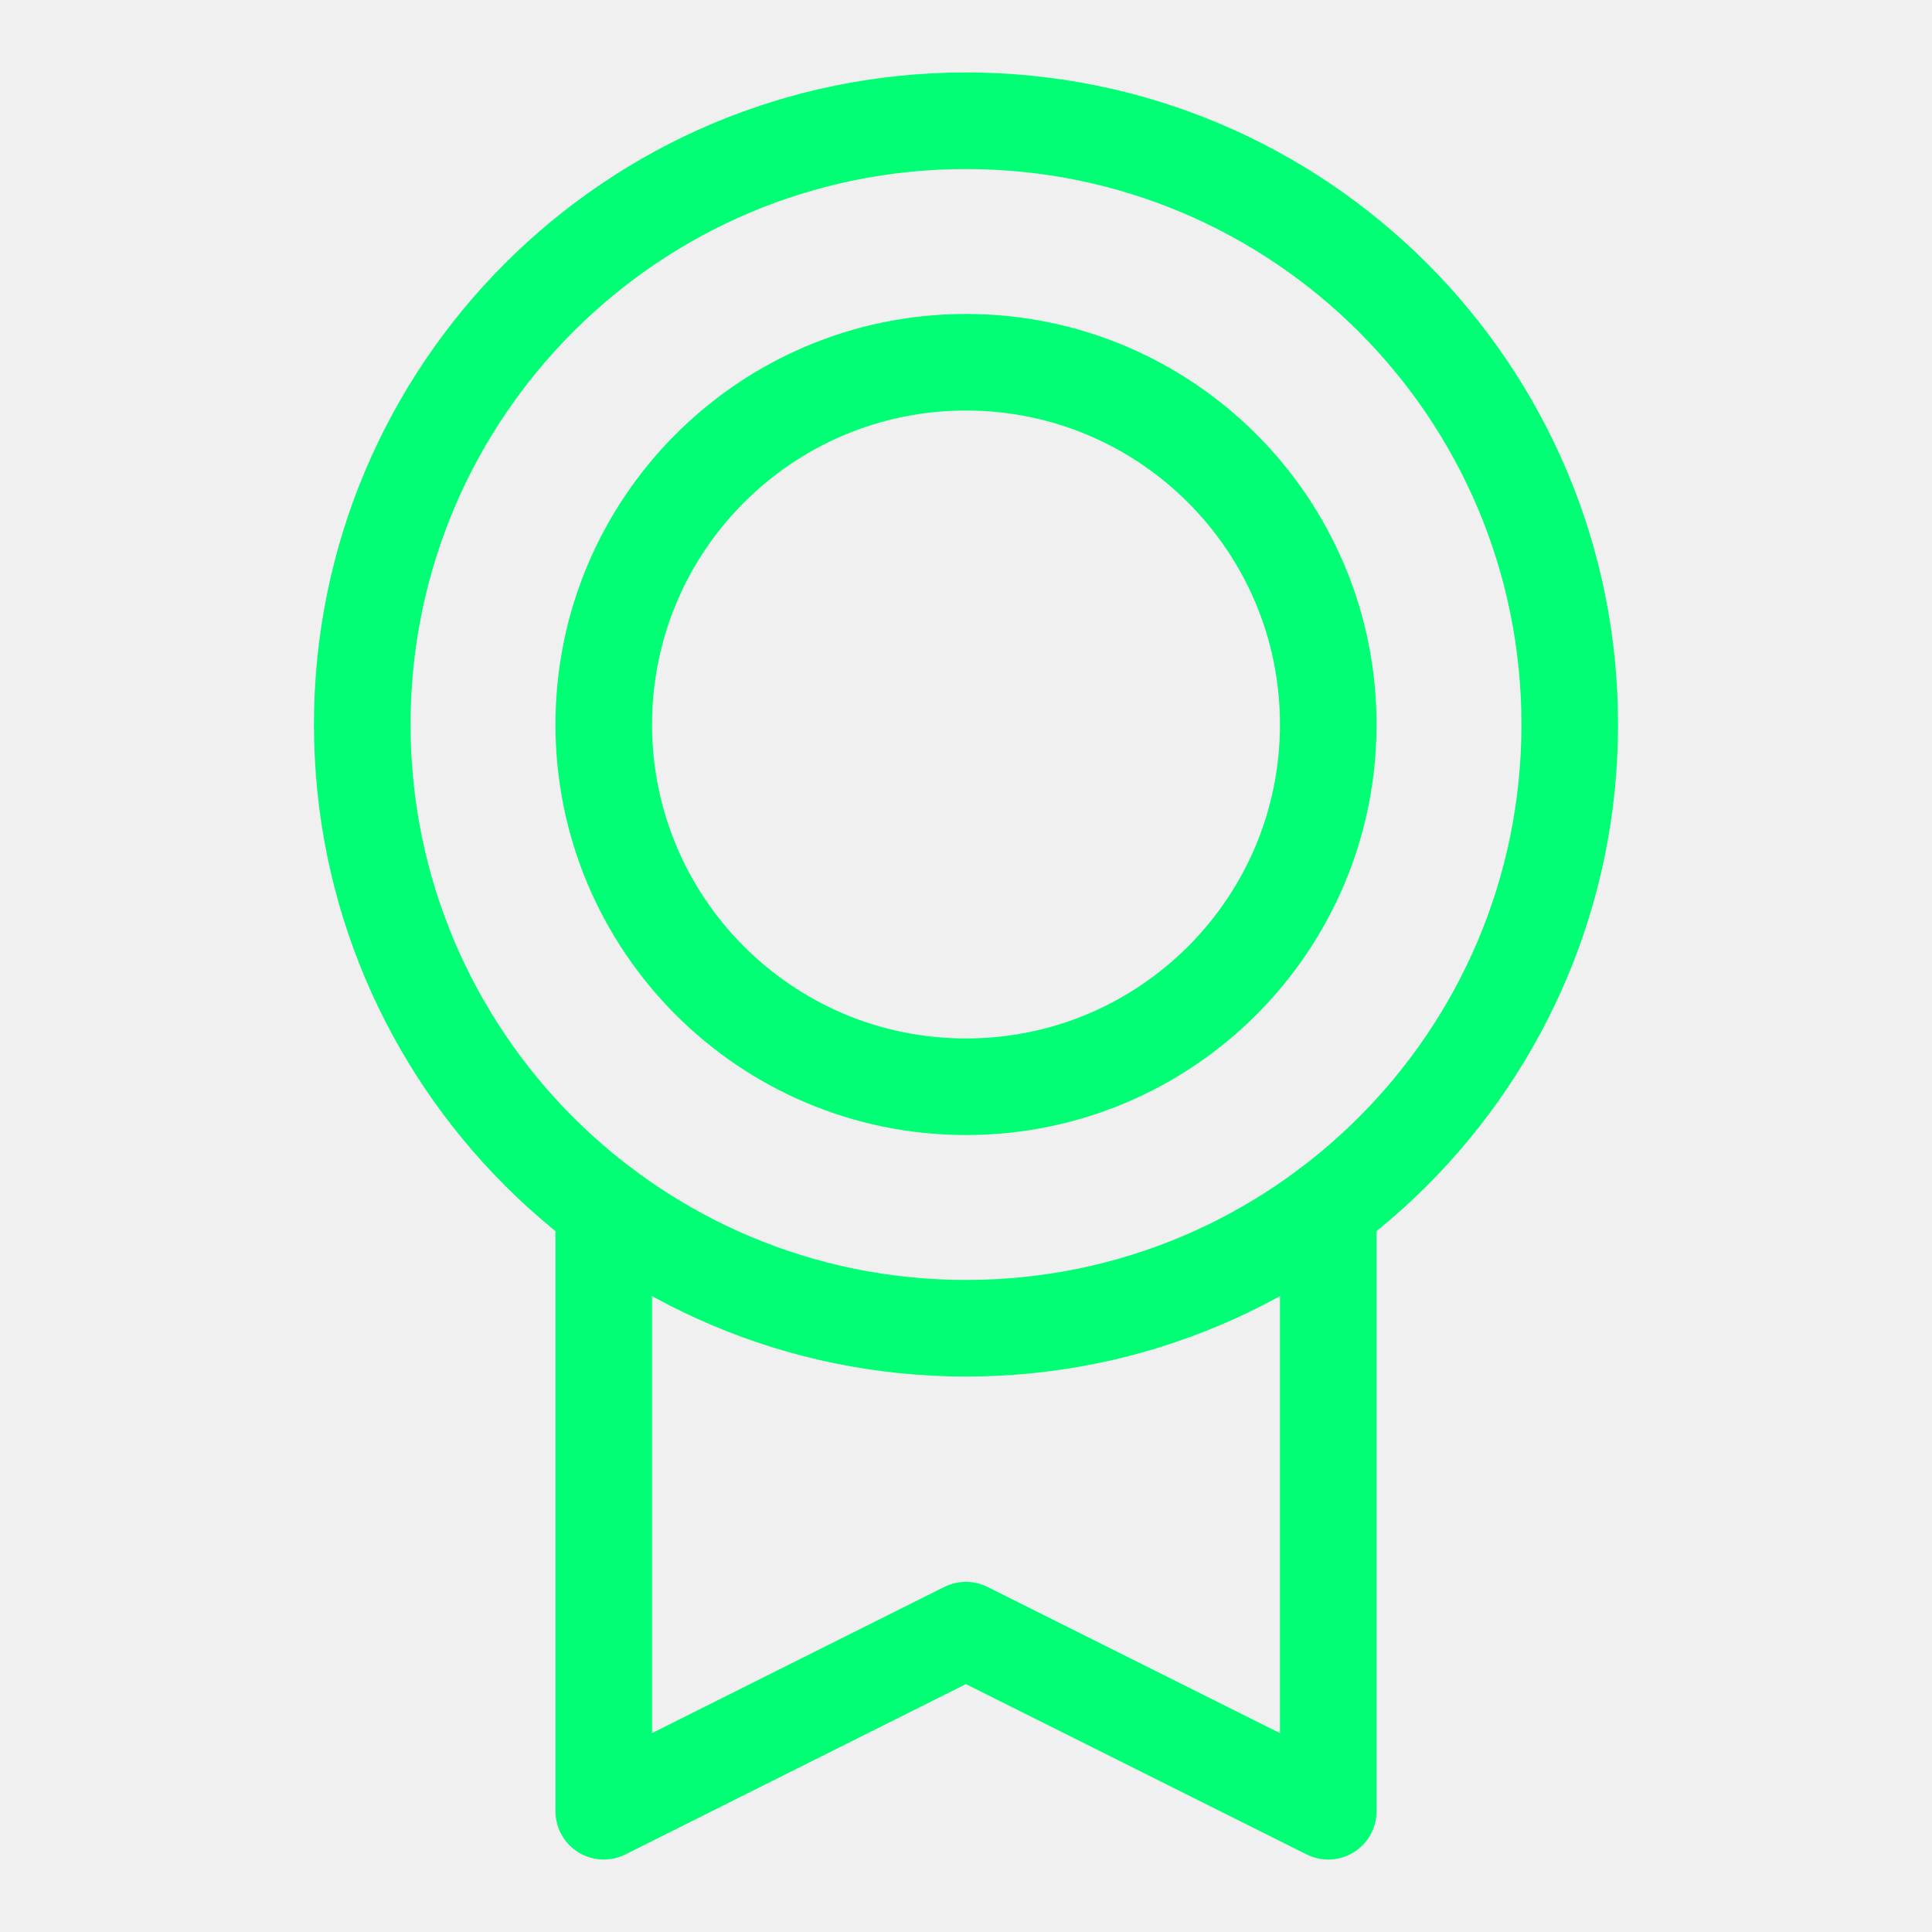
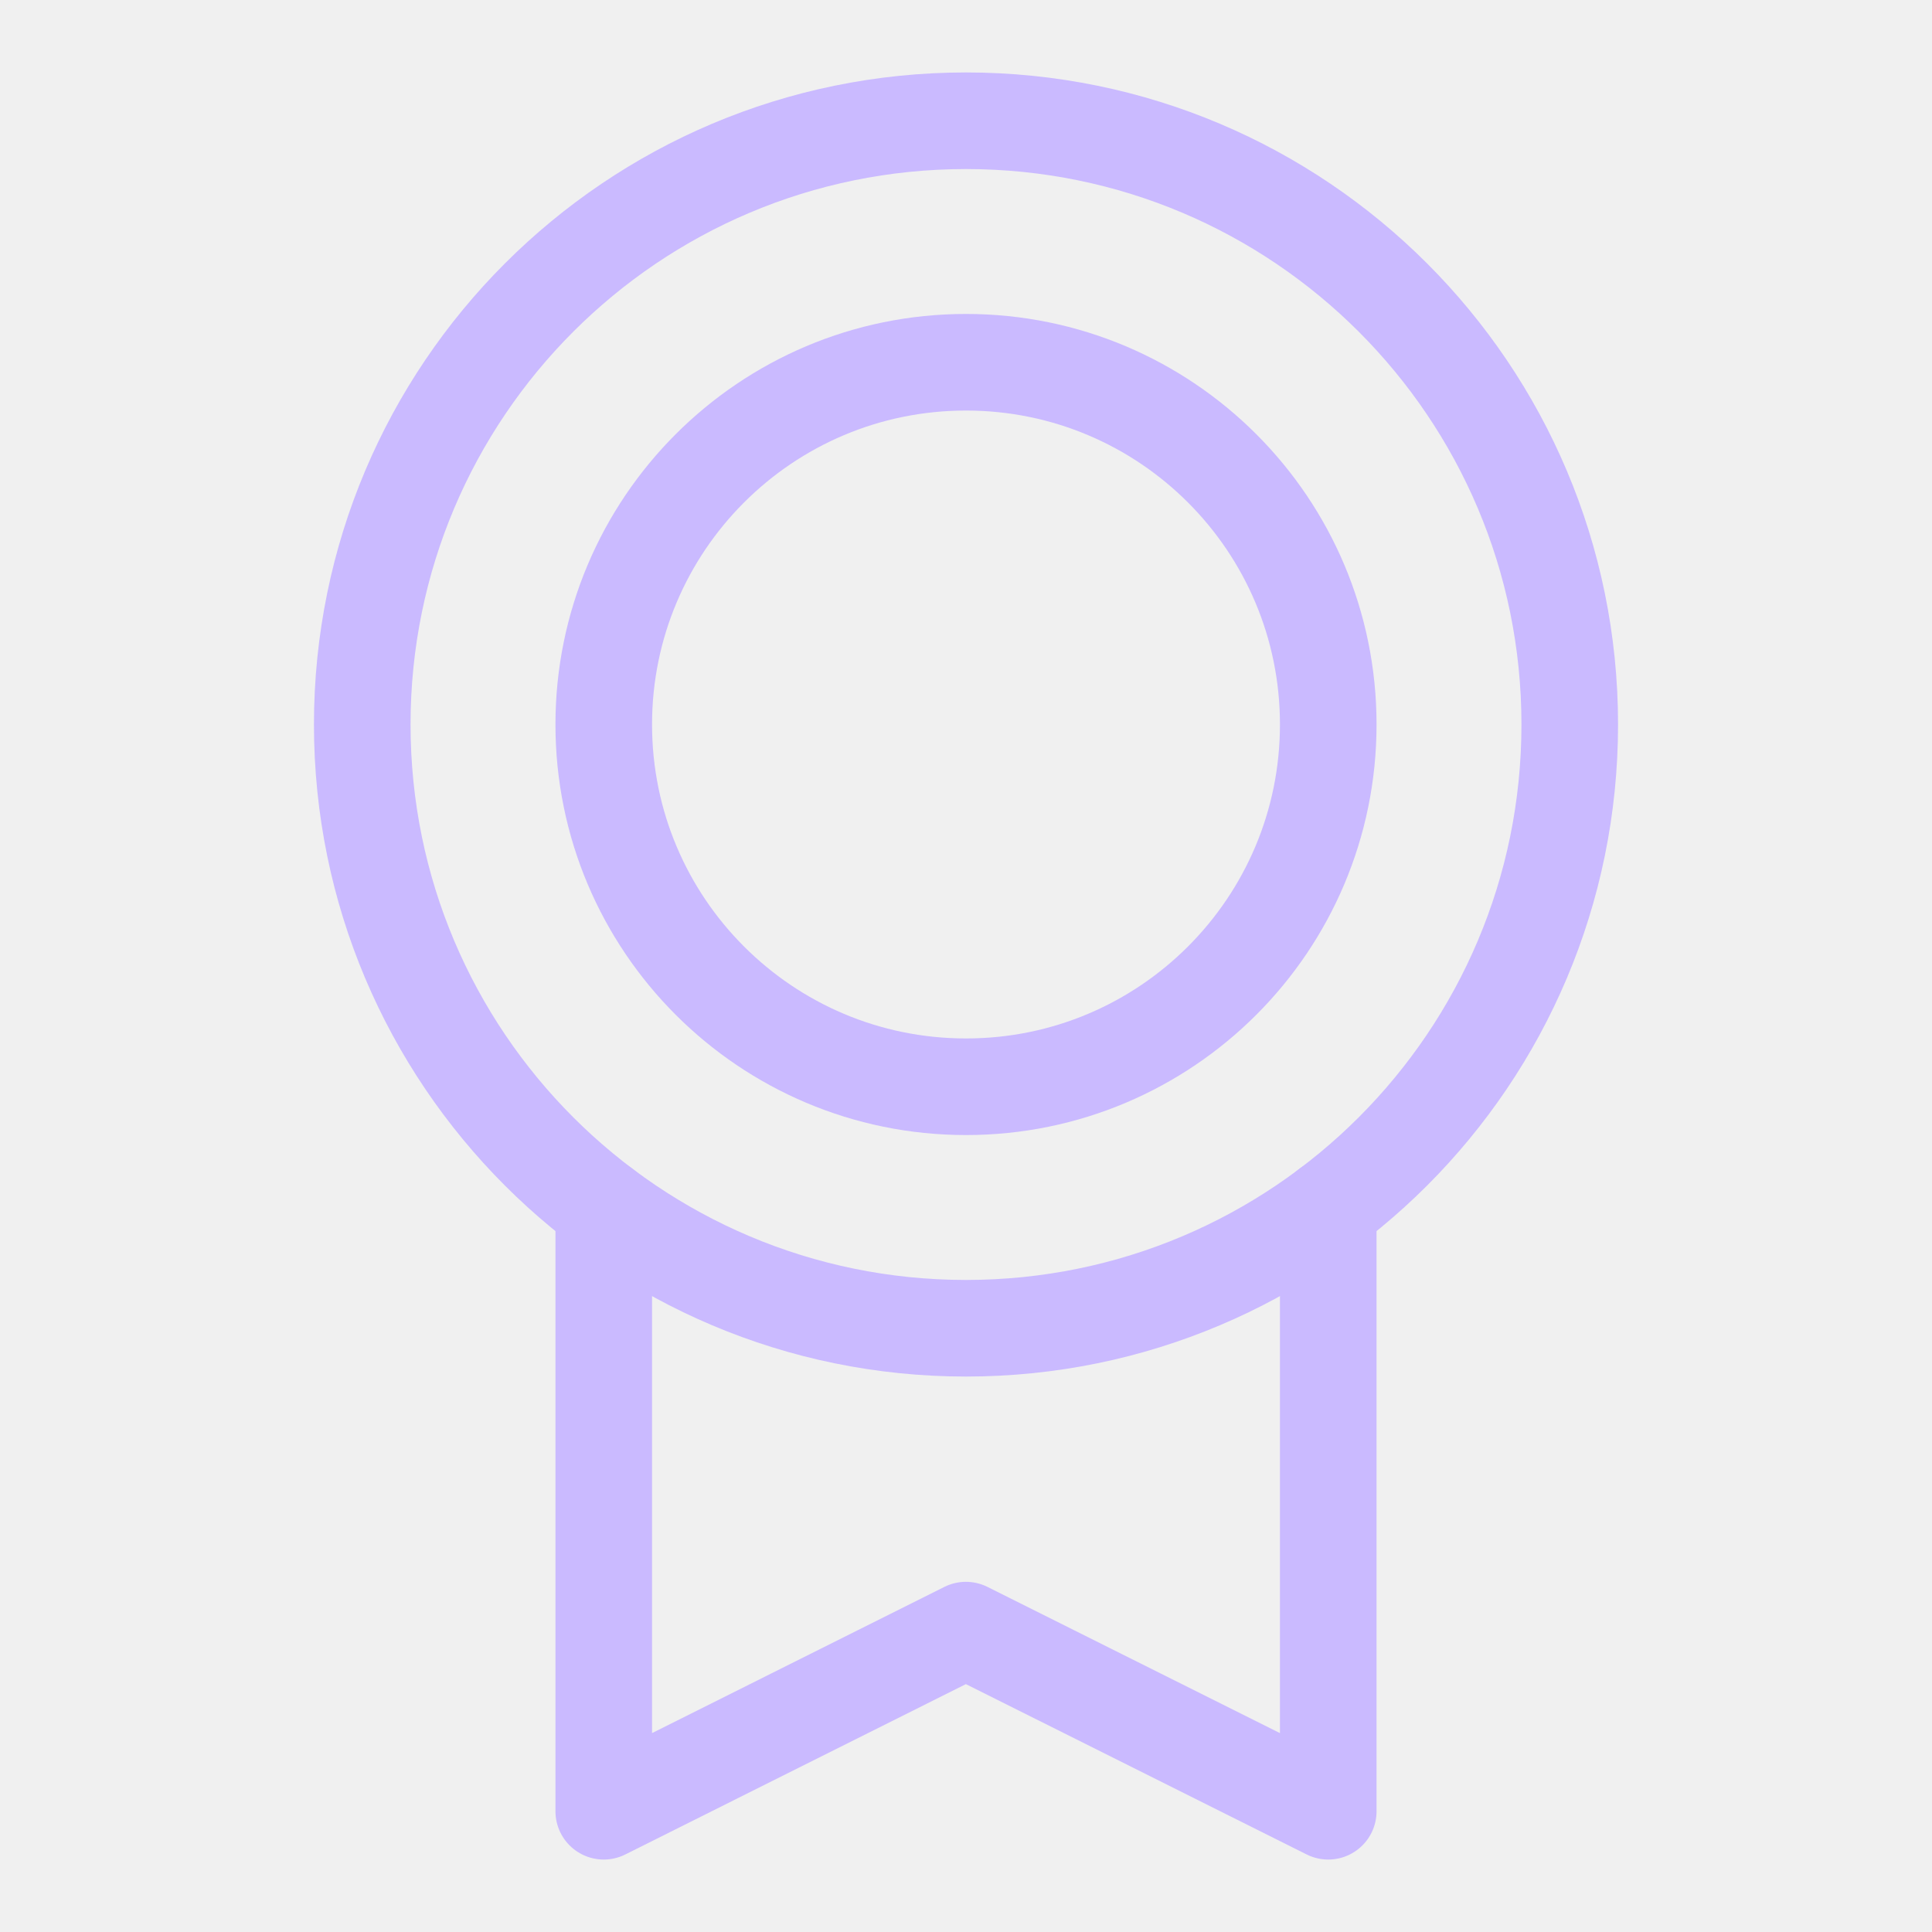
<svg xmlns="http://www.w3.org/2000/svg" width="40" height="40" viewBox="0 0 40 40" fill="none">
  <g clip-path="url(#clip0_9308_348)">
-     <path d="M20 27.5C26.904 27.5 32.5 21.904 32.5 15C32.5 8.096 26.904 2.5 20 2.5C13.096 2.5 7.5 8.096 7.5 15C7.5 21.904 13.096 27.5 20 27.5Z" stroke="#00ff74" stroke-width="2" stroke-linecap="round" stroke-linejoin="round" />
-     <path d="M20 22.5C24.142 22.5 27.5 19.142 27.5 15C27.5 10.858 24.142 7.5 20 7.5C15.858 7.5 12.5 10.858 12.5 15C12.5 19.142 15.858 22.5 20 22.5Z" stroke="#00ff74" stroke-width="2" stroke-linecap="round" stroke-linejoin="round" />
-     <path d="M27.5 25V37.5L19.998 33.75L12.5 37.5V25.002" stroke="#00ff74" stroke-width="2" stroke-linecap="round" stroke-linejoin="round" />
+     <path d="M20 27.5C26.904 27.5 32.5 21.904 32.5 15C32.5 8.096 26.904 2.5 20 2.5C13.096 2.5 7.5 8.096 7.5 15C7.5 21.904 13.096 27.5 20 27.5Z" stroke="#cabaff" stroke-width="2" stroke-linecap="round" stroke-linejoin="round" />
+     <path d="M20 22.5C24.142 22.5 27.5 19.142 27.5 15C27.5 10.858 24.142 7.5 20 7.5C15.858 7.5 12.5 10.858 12.5 15C12.5 19.142 15.858 22.5 20 22.5Z" stroke="#cabaff" stroke-width="2" stroke-linecap="round" stroke-linejoin="round" />
+     <path d="M27.5 25V37.5L19.998 33.75L12.5 37.5V25.002" stroke="#cabaff" stroke-width="2" stroke-linecap="round" stroke-linejoin="round" />
  </g>
  <defs>
    <clipPath id="clip0_9308_348">
      <rect width="40" height="40" fill="white" />
    </clipPath>
  </defs>
</svg>
